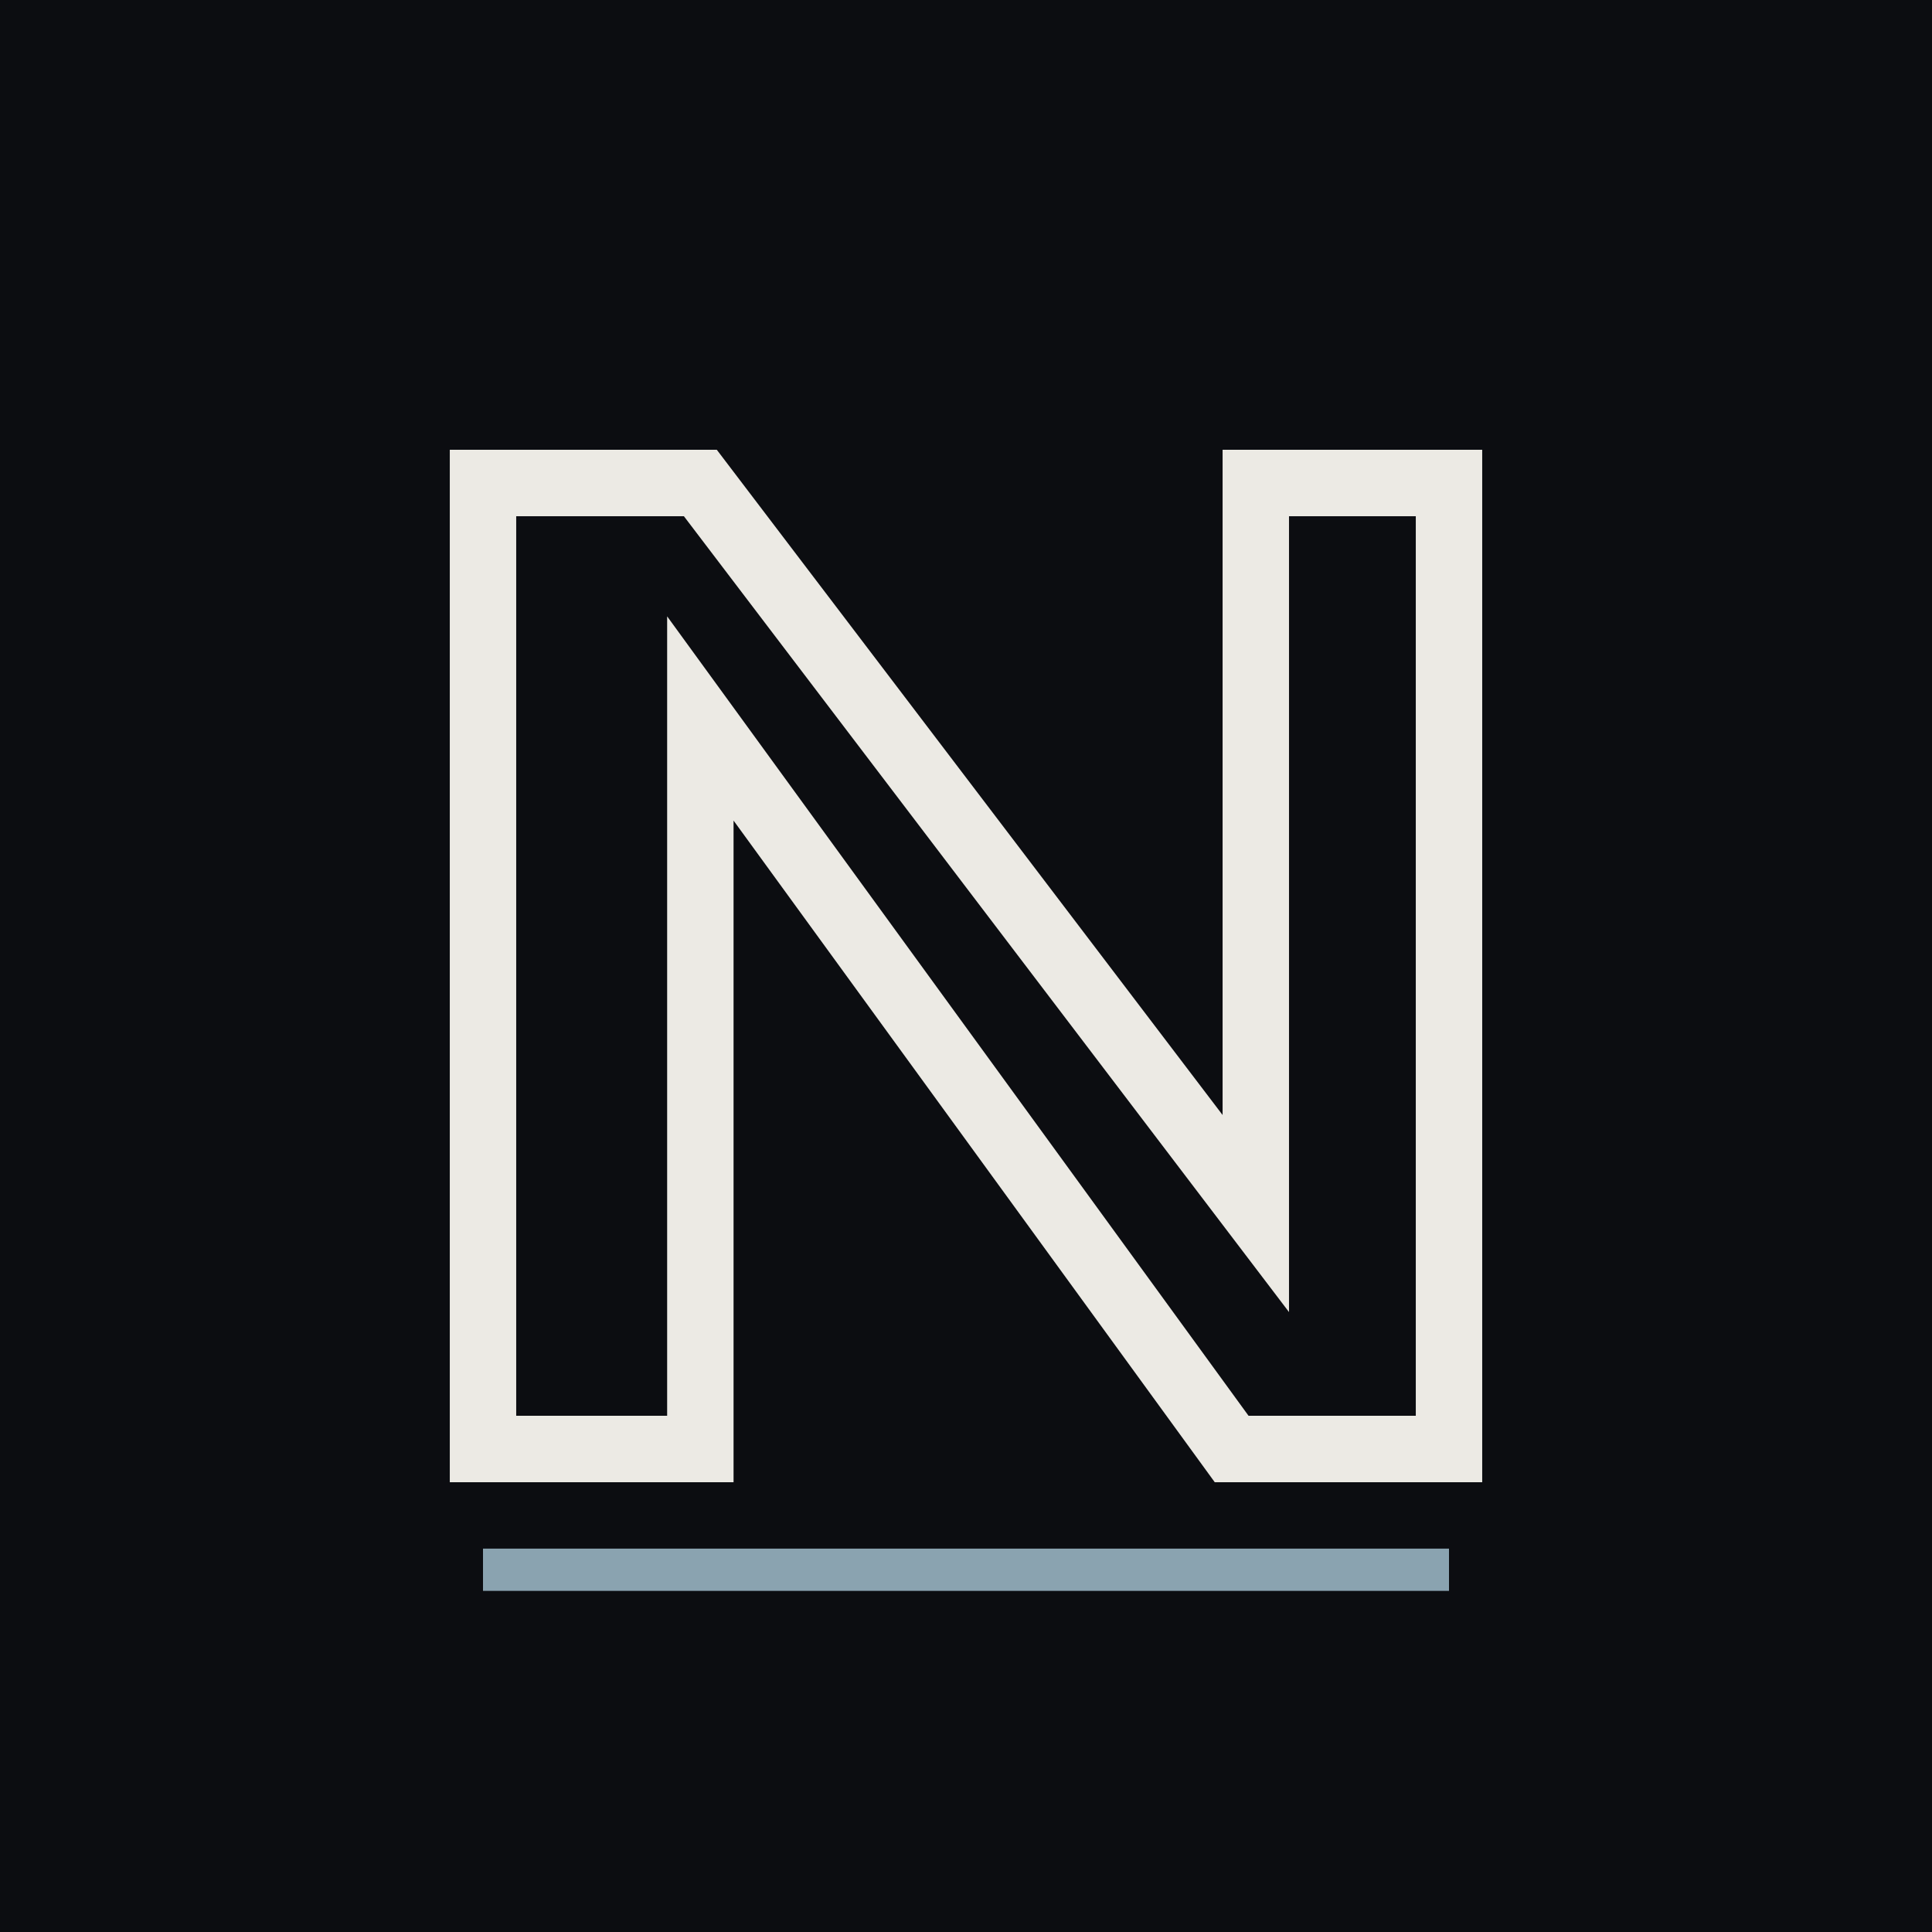
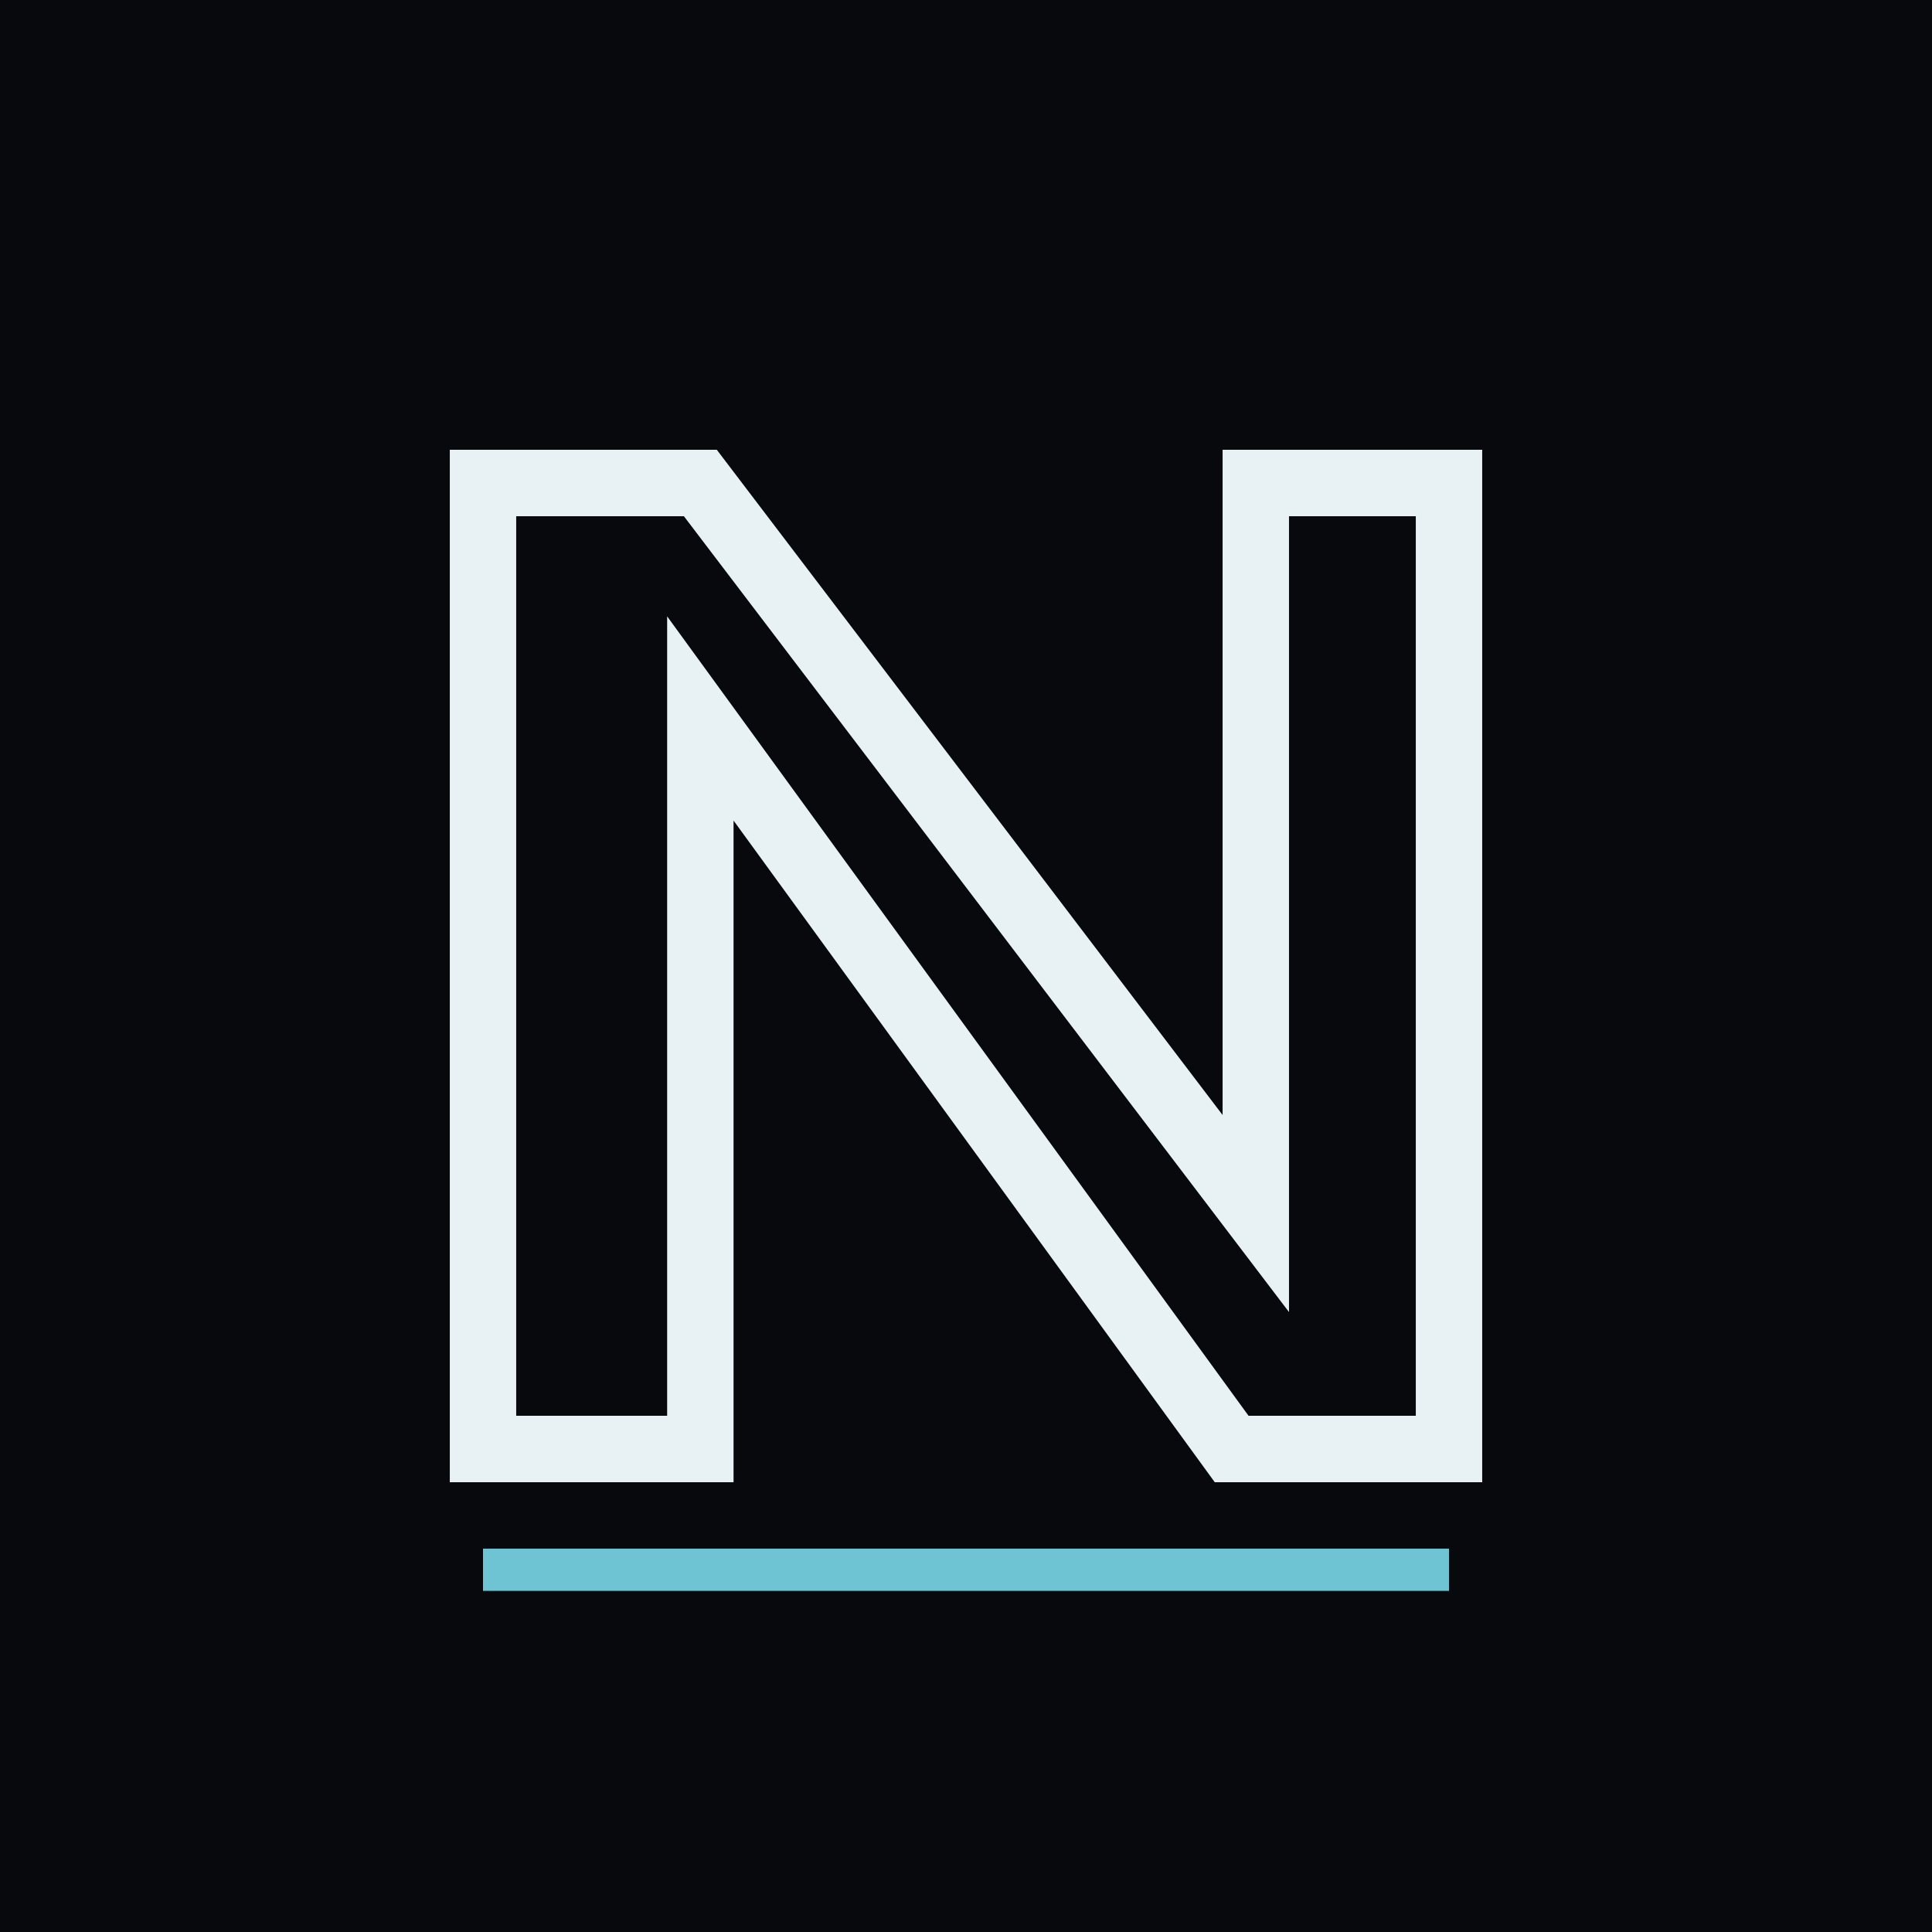
<svg xmlns="http://www.w3.org/2000/svg" viewBox="0 0 64 64" role="img" aria-label="NEWAGE-EX">
-   <rect width="64" height="64" fill="#0c0d11" />
-   <g fill="none" stroke="#eceae4" stroke-width="2.2" stroke-linejoin="miter">
+   <rect width="64" height="64" fill="#07090c" />
+   <g fill="none" stroke="#e8f1f4" stroke-width="2.2" stroke-linejoin="miter">
    <path d="M16 48V16h7.2L41.6 40.2V16H48v32h-7.2L23.2 23.8V48z" />
  </g>
-   <path d="M16 52h32" stroke="#8aa3b0" stroke-width="1.4" />
+   <path d="M16 52h32" stroke="#6ec4d2" stroke-width="1.4" />
</svg>
